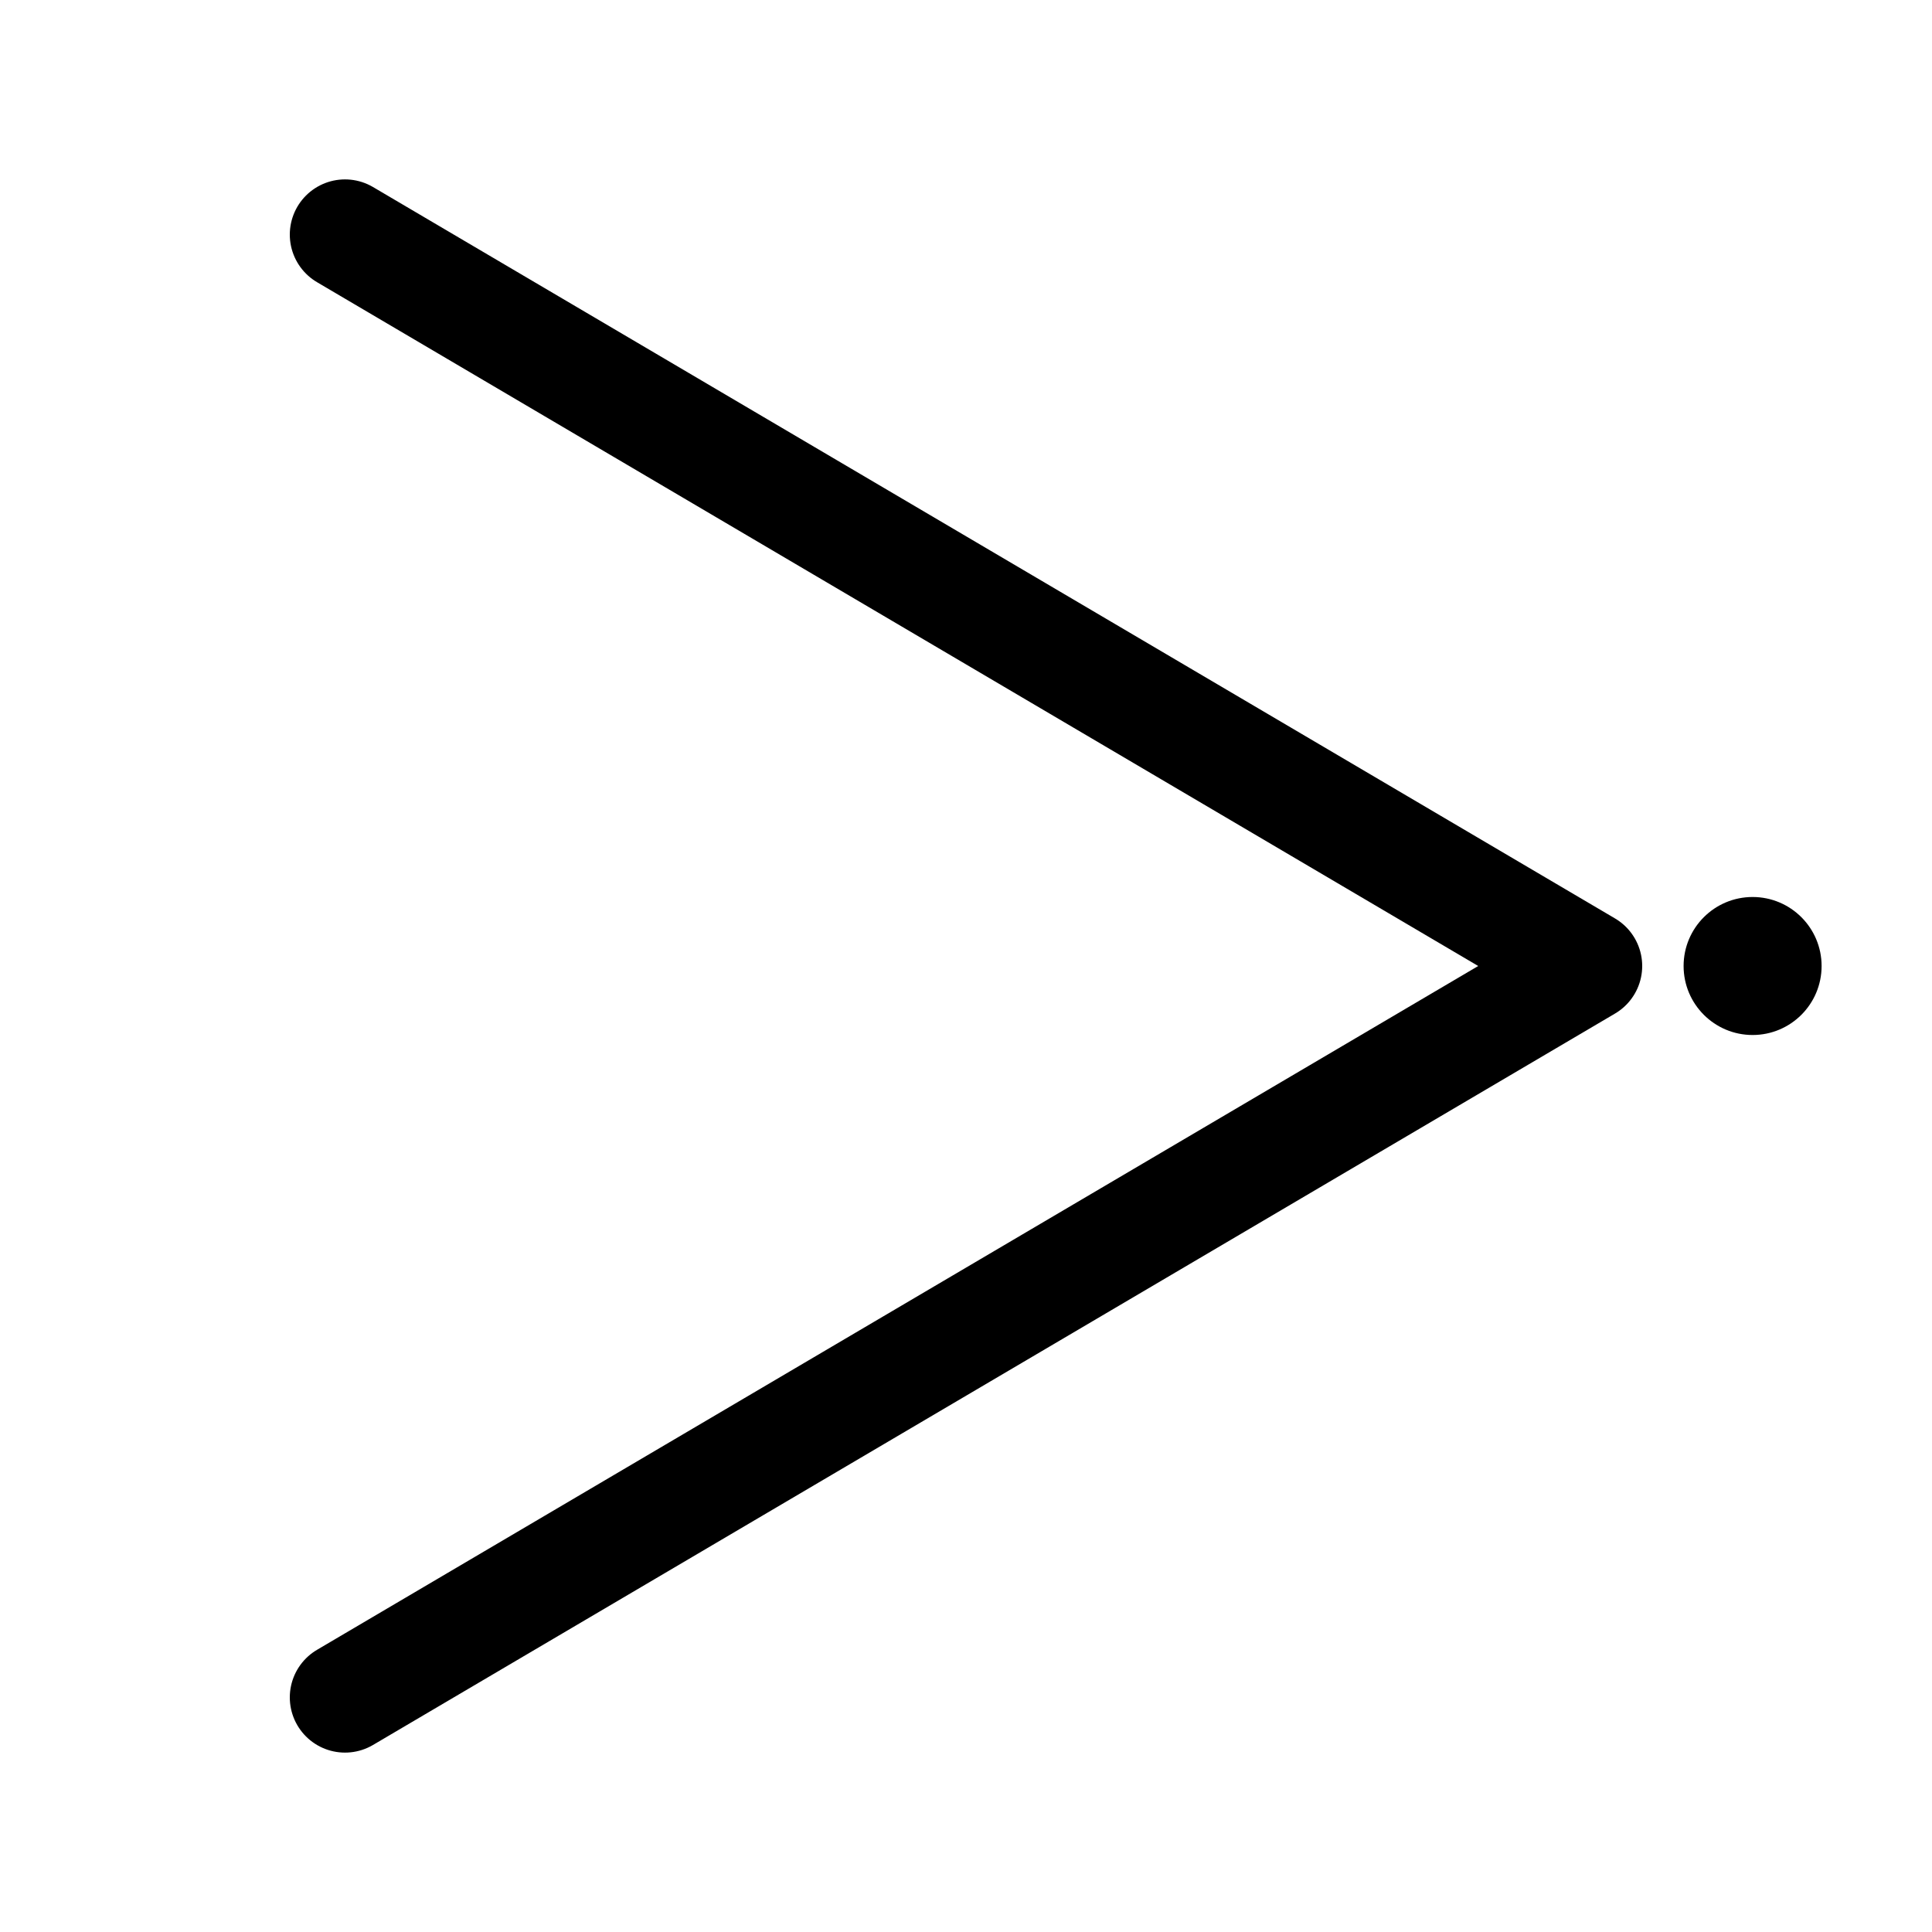
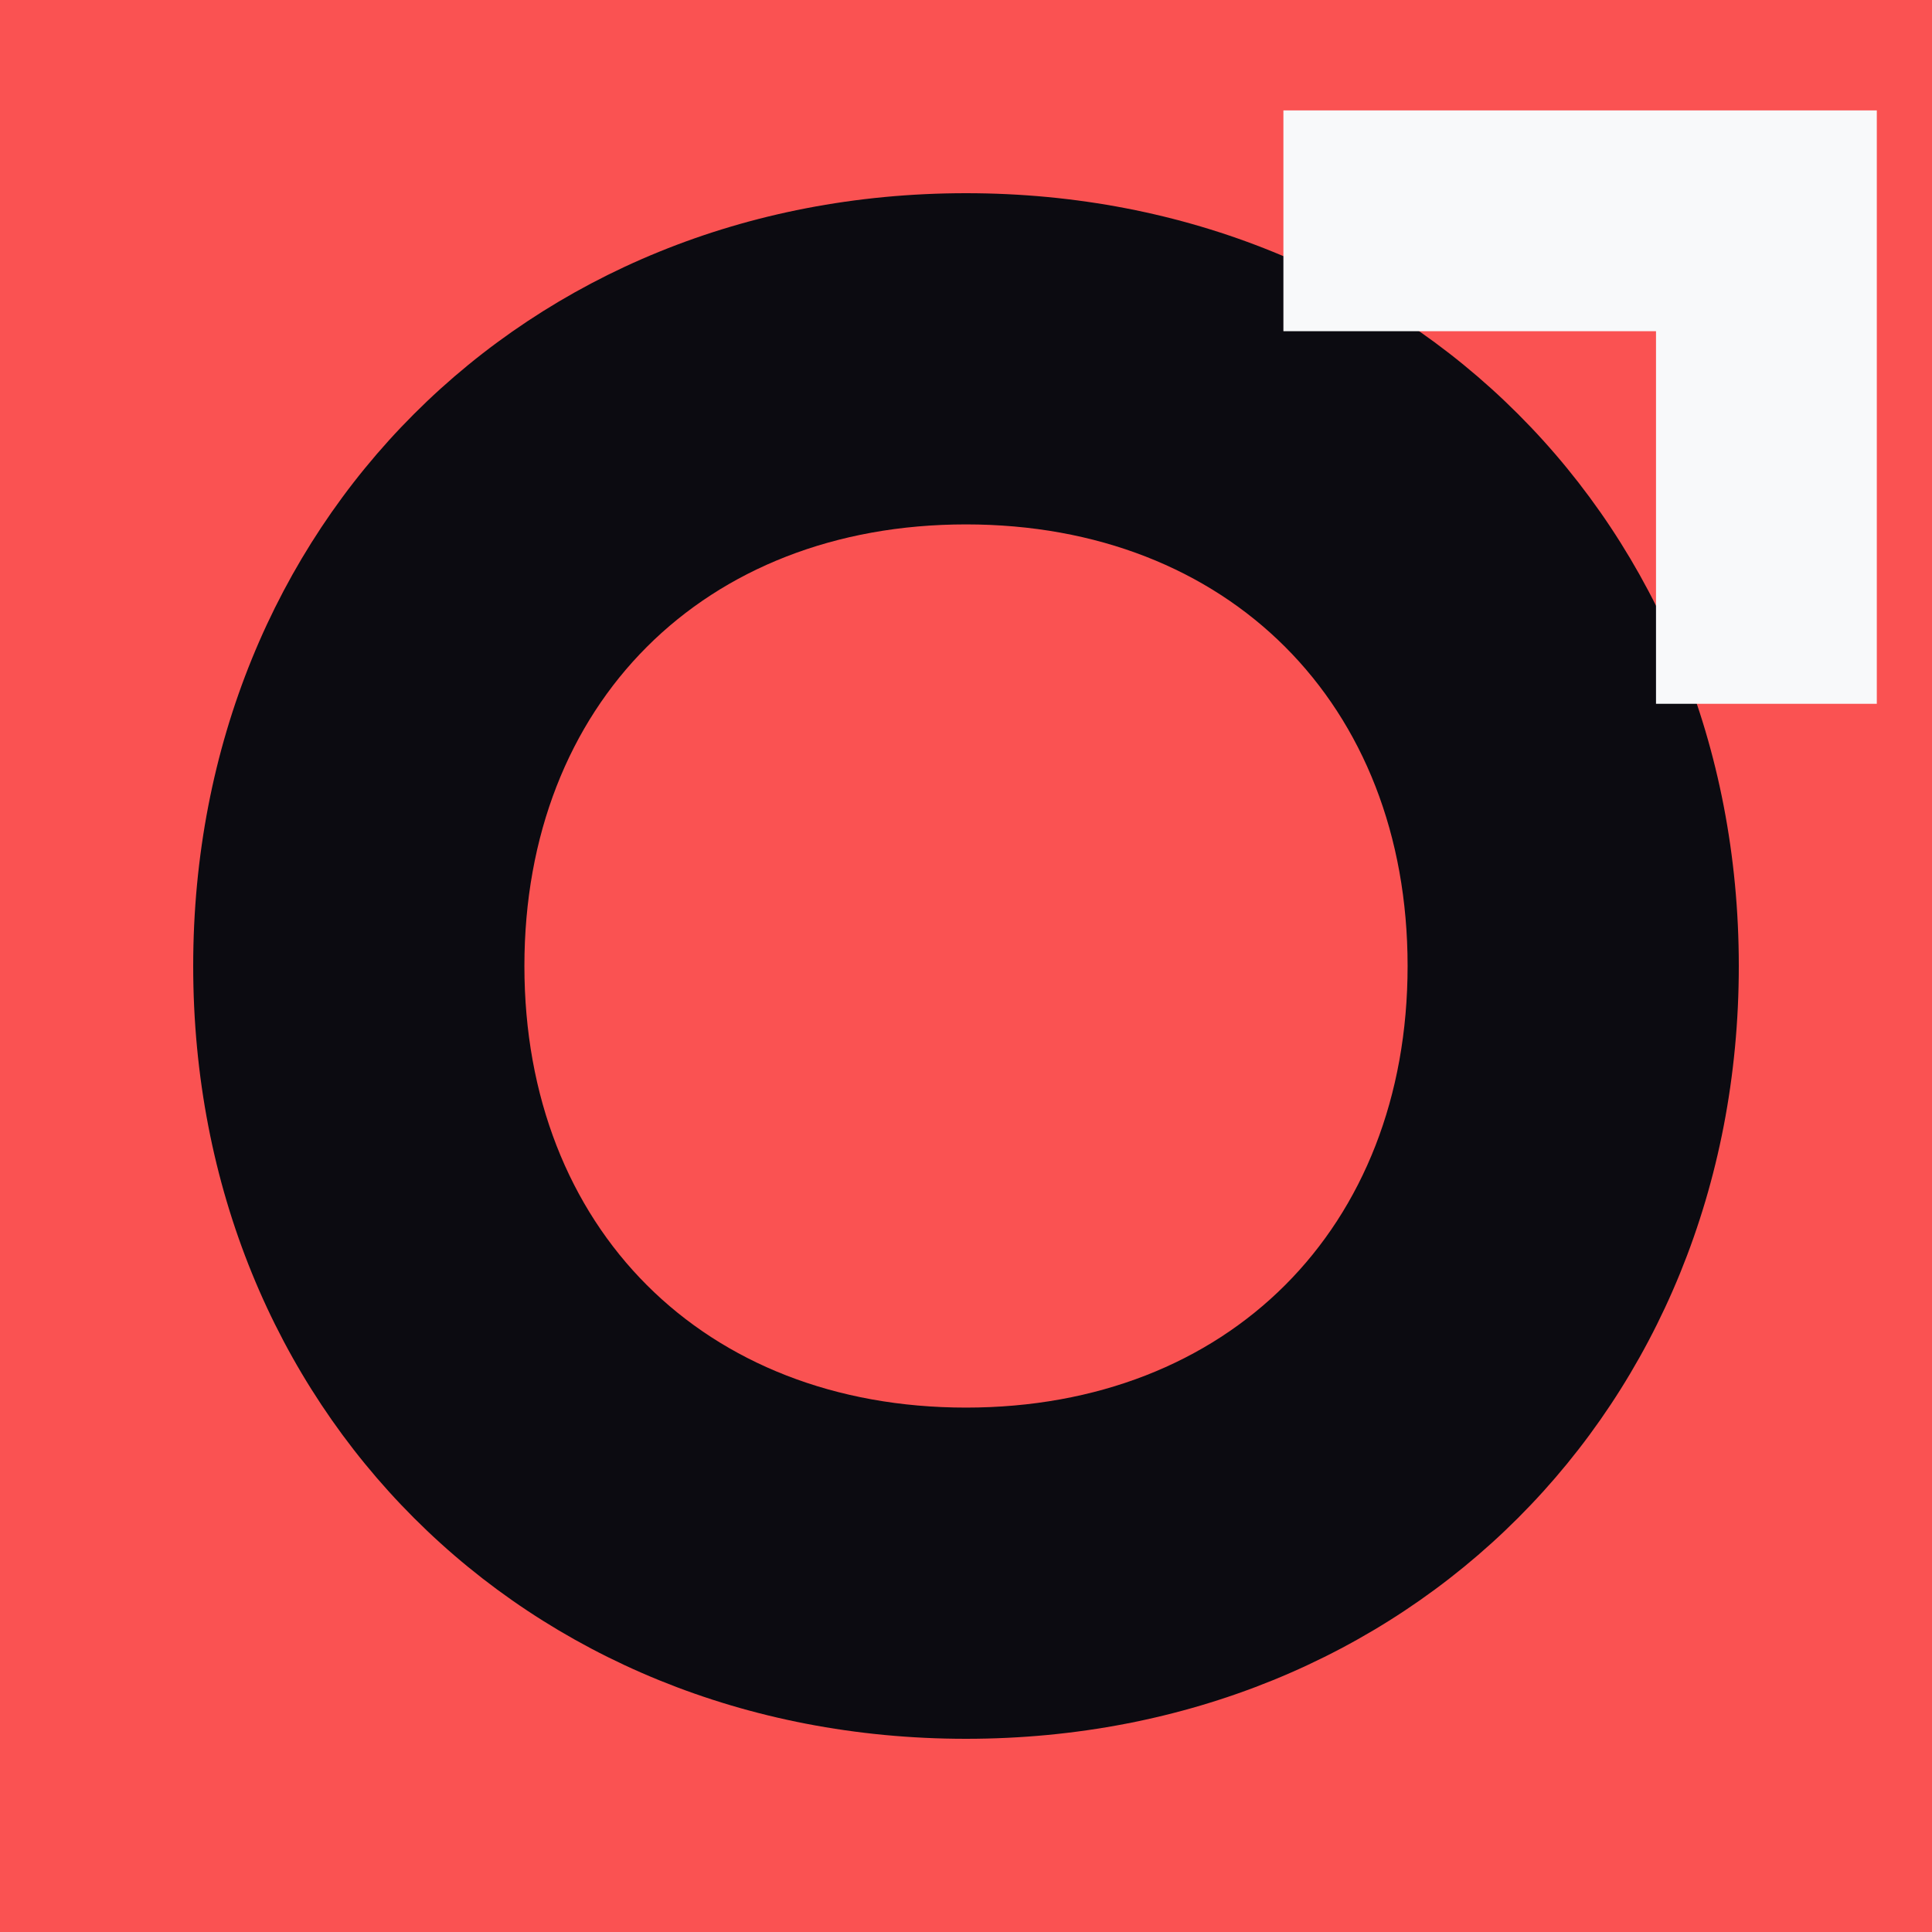
- <svg xmlns="http://www.w3.org/2000/svg" viewBox="0 0 140 140" width="140" height="140">
-   <g transform="translate(20, 17)">
-     <path d="M 5 106 L 95 53 L 5 0" fill="none" stroke="#000000" stroke-width="8" stroke-linecap="round" stroke-linejoin="round" />
-     <circle cx="107" cy="53" r="5" fill="#000000" />
-   </g>
+ <svg xmlns="http://www.w3.org/2000/svg" viewBox="0 0 140 140" width="140" height="140" role="img">
+   <rect width="140" height="140" fill="#fa5252" />
+   <path d="M70 14 C102 14 126 38 126 70 C126 102 102 126 70 126 C38 126 14 102 14 70 C14 38 38 14 70 14 Z M70 38 C51 38 38 51 38 70 C38 89 51 102 70 102 C89 102 102 89 102 70 C102 51 89 38 70 38 Z" fill="#0c0b11" fill-rule="evenodd" />
+   <path d="M101 16 H128 V43" fill="none" stroke="#f8f9fa" stroke-width="16" stroke-linecap="square" />
+   <path d="M54 61 H86 M54 79 H86" fill="none" stroke="#fa5252" stroke-width="8" stroke-linecap="square" />
</svg>
